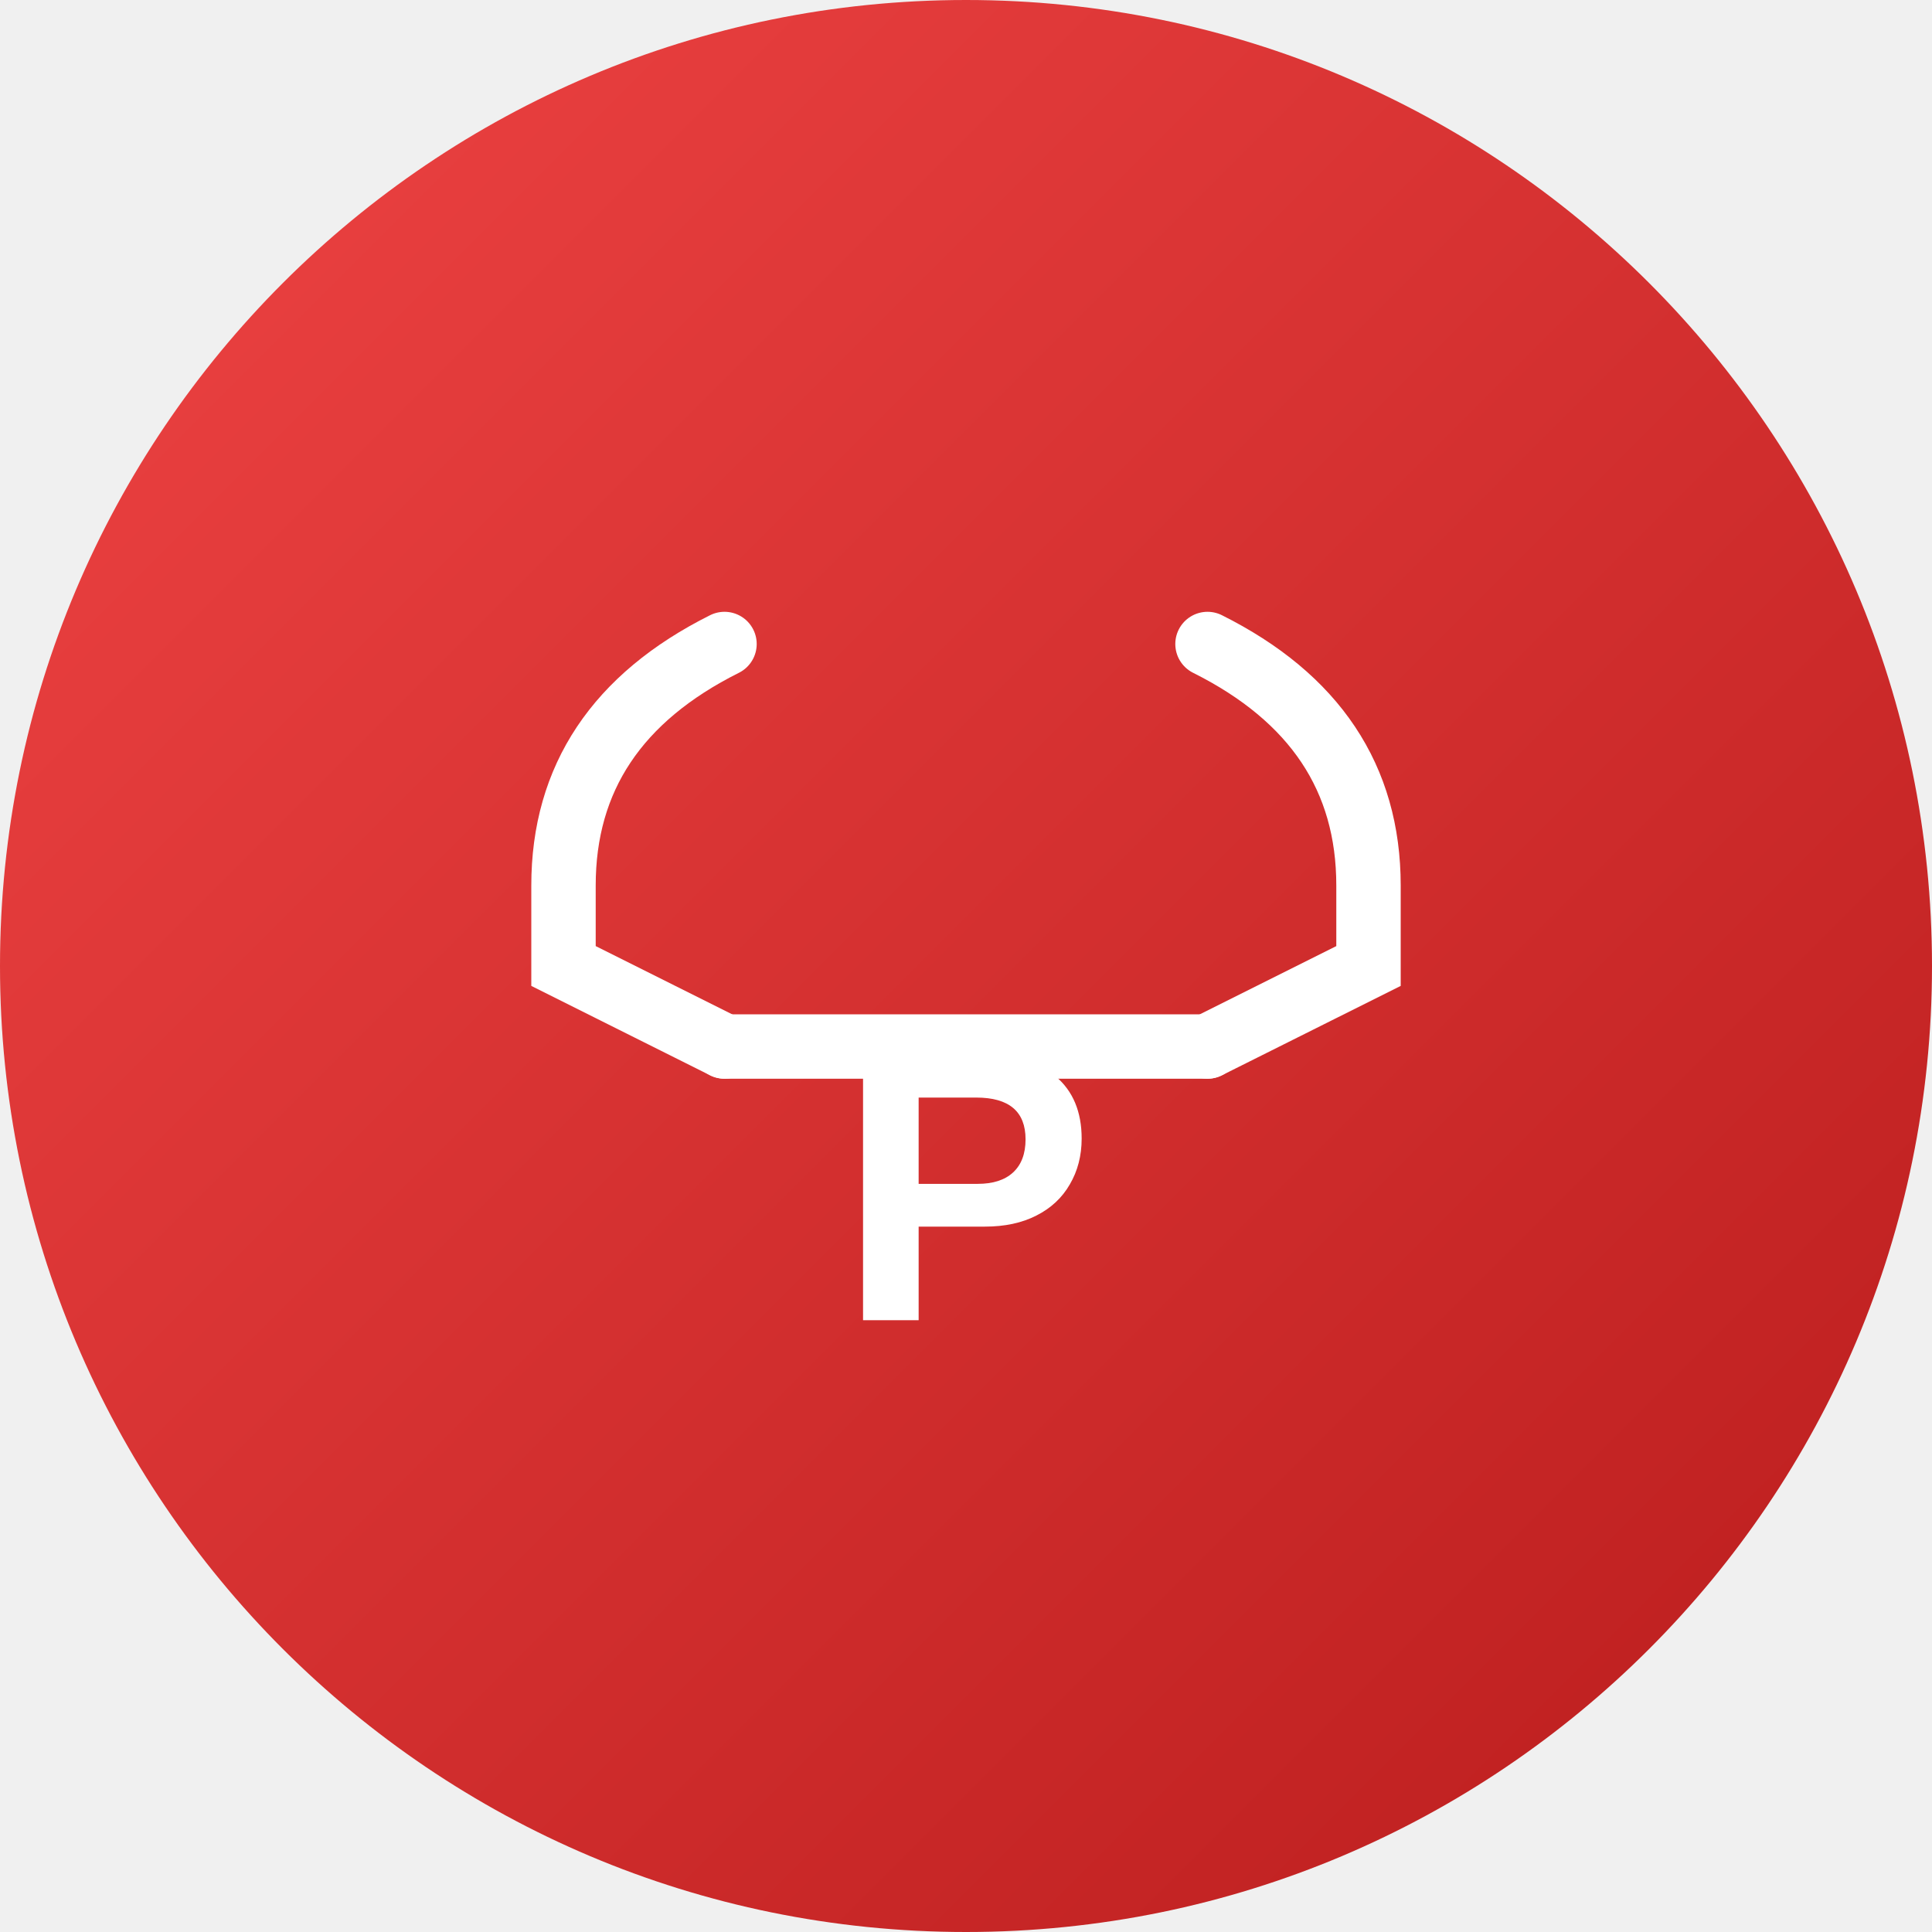
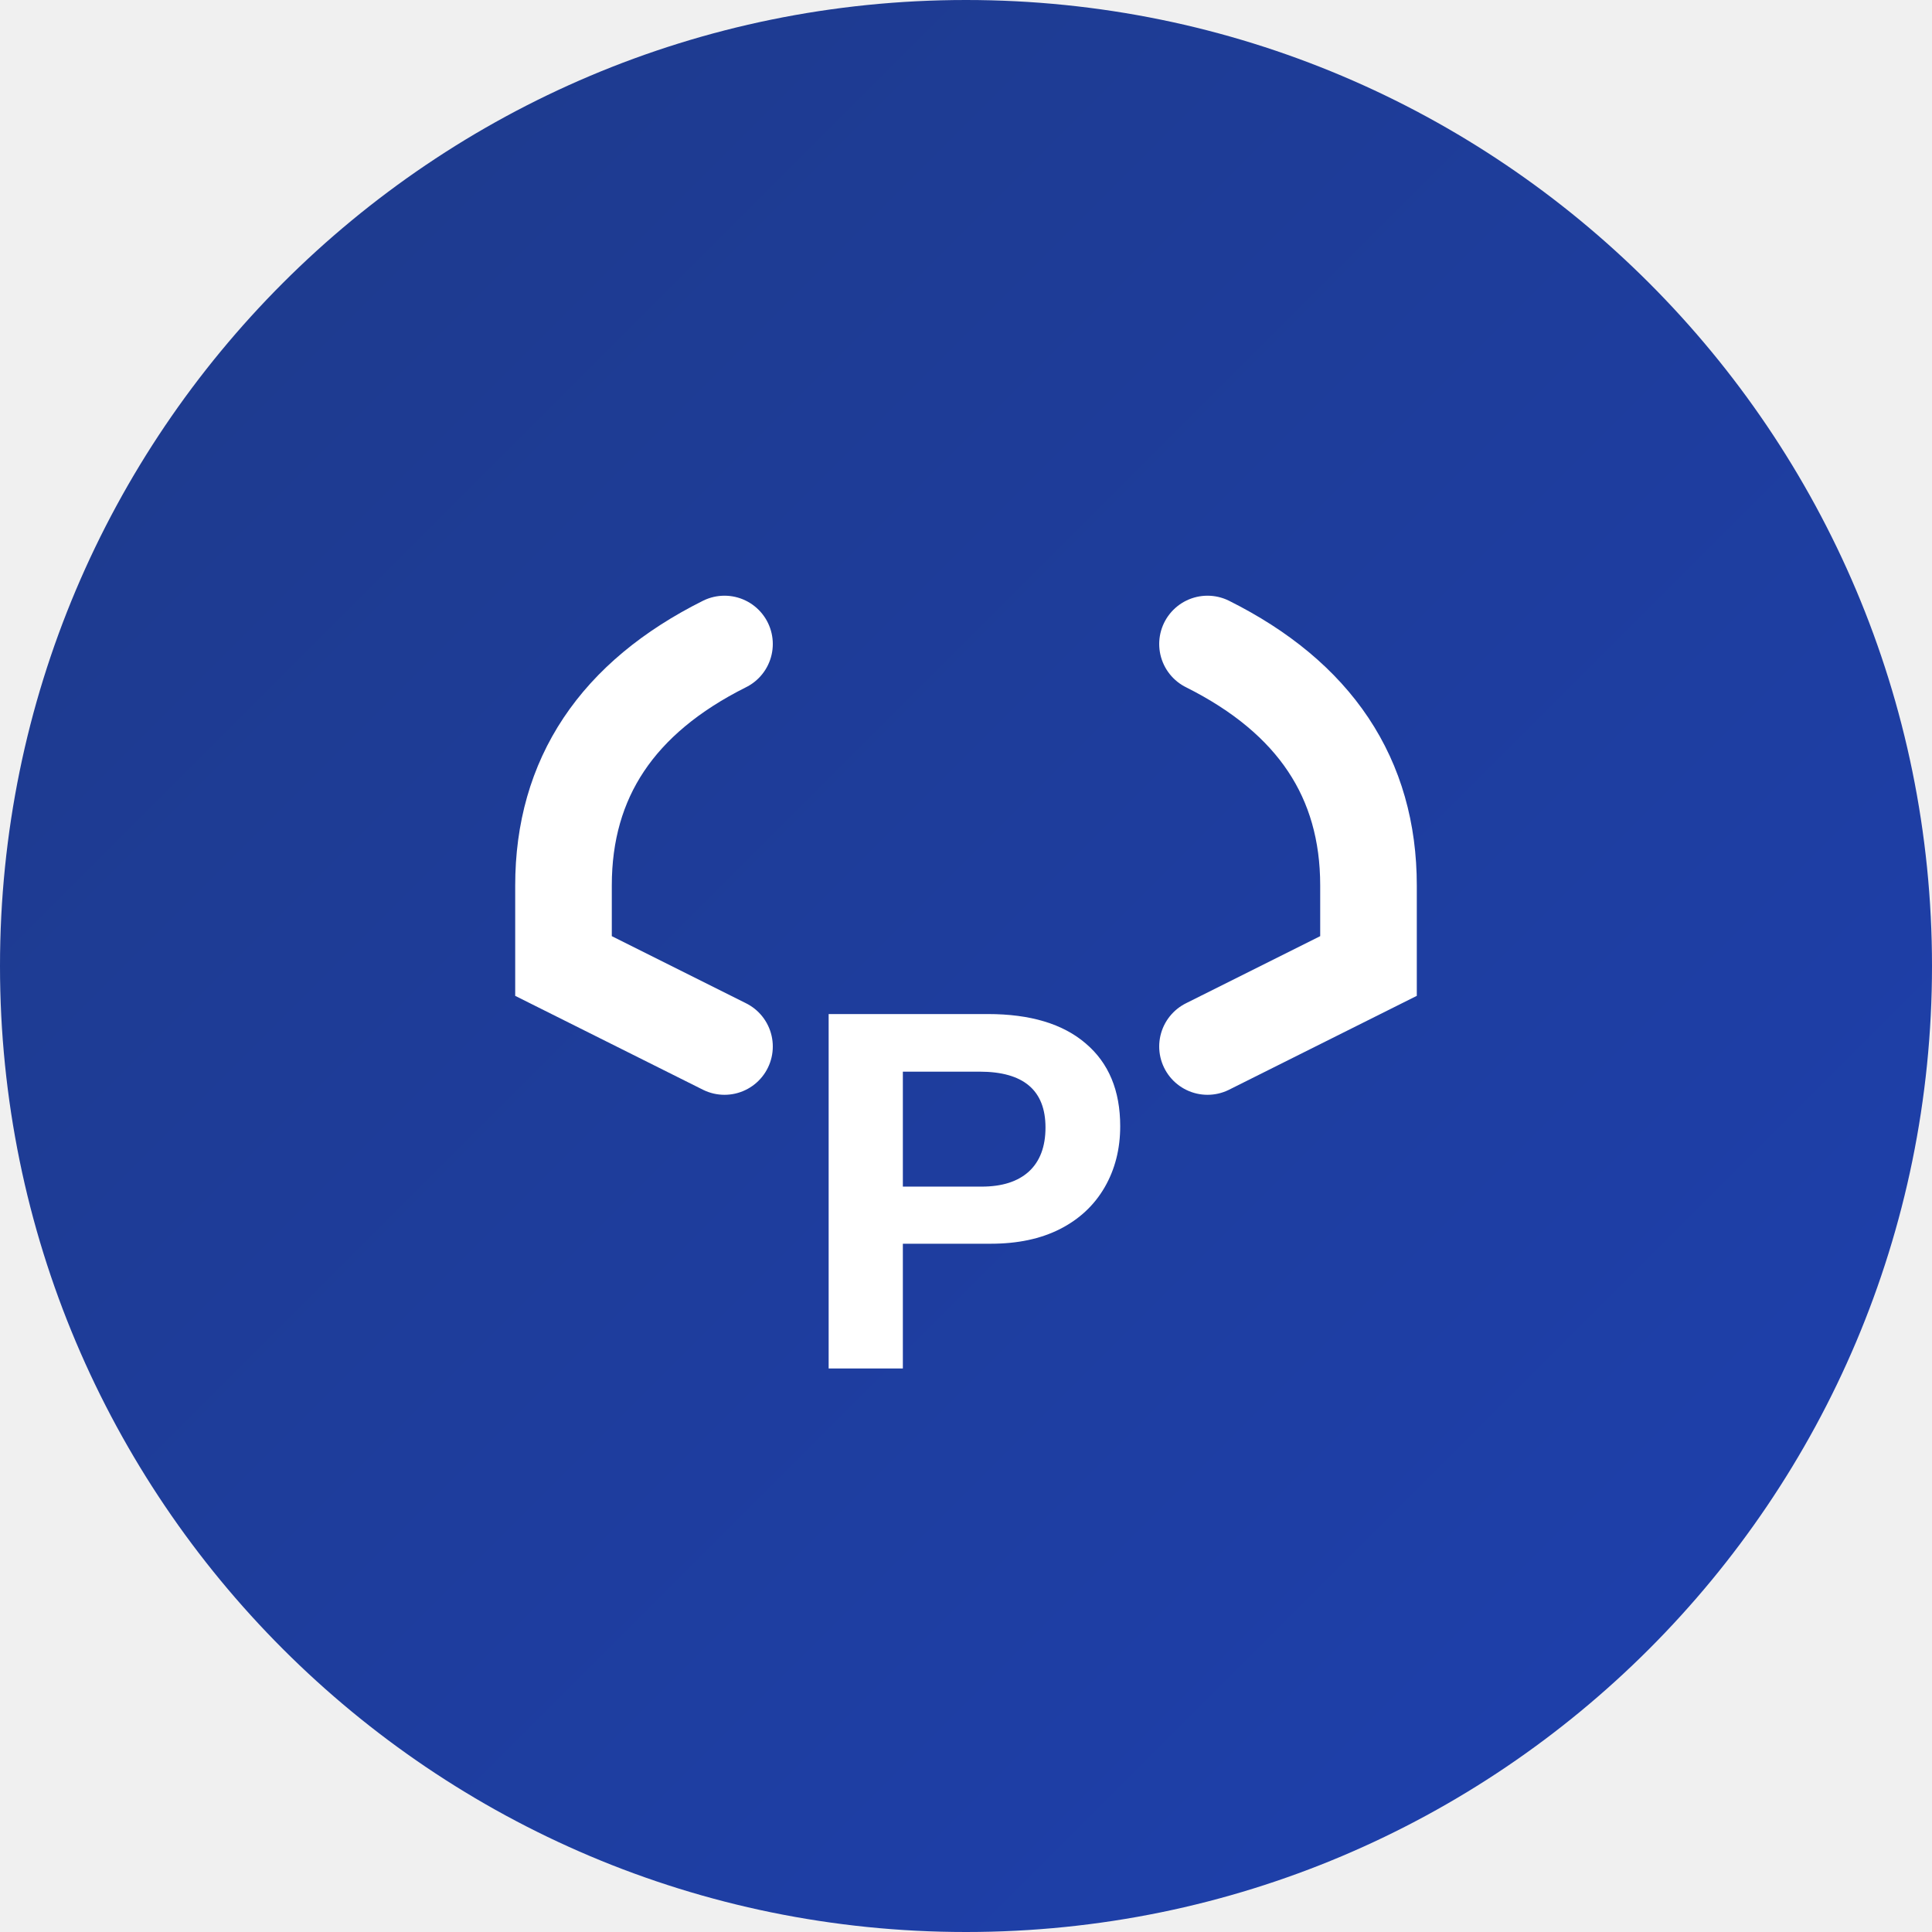
<svg xmlns="http://www.w3.org/2000/svg" width="120" height="120" viewBox="0 0 120 120">
  <defs>
    <linearGradient id="pincer-bg" x1="0%" y1="0%" x2="100%" y2="100%">
-       <stop offset="0%" style="stop-color:#EF4444;stop-opacity:1" />
-       <stop offset="100%" style="stop-color:#B91C1C;stop-opacity:1" />
+       <stop offset="0%" style="stop-color:#1E3A8A;stop-opacity:1" />
+       <stop offset="100%" style="stop-color:#1E40AF;stop-opacity:1" />
    </linearGradient>
  </defs>
  <circle cx="60" cy="60" r="60" fill="url(#pincer-bg)" />
-   <path d="M 45 40 Q 35 45 35 55 L 35 60 L 45 65" stroke="white" stroke-width="4" fill="none" stroke-linecap="round" />
-   <path d="M 75 40 Q 85 45 85 55 L 85 60 L 75 65" stroke="white" stroke-width="4" fill="none" stroke-linecap="round" />
-   <line x1="45" y1="65" x2="75" y2="65" stroke="white" stroke-width="4" stroke-linecap="round" />
-   <text x="60" y="82" font-size="24" font-weight="bold" text-anchor="middle" fill="white" font-family="Arial, sans-serif">P</text>
+   <path d="M 45 40 Q 35 45 35 55 L 35 60 L 45 65" stroke="white" stroke-width="6" fill="none" stroke-linecap="round" />
+   <path d="M 75 40 Q 85 45 85 55 L 85 60 L 75 65" stroke="white" stroke-width="6" fill="none" stroke-linecap="round" />
+   <text x="60" y="85" font-size="32" font-weight="bold" text-anchor="middle" fill="white" font-family="Arial, sans-serif">P</text>
</svg>
